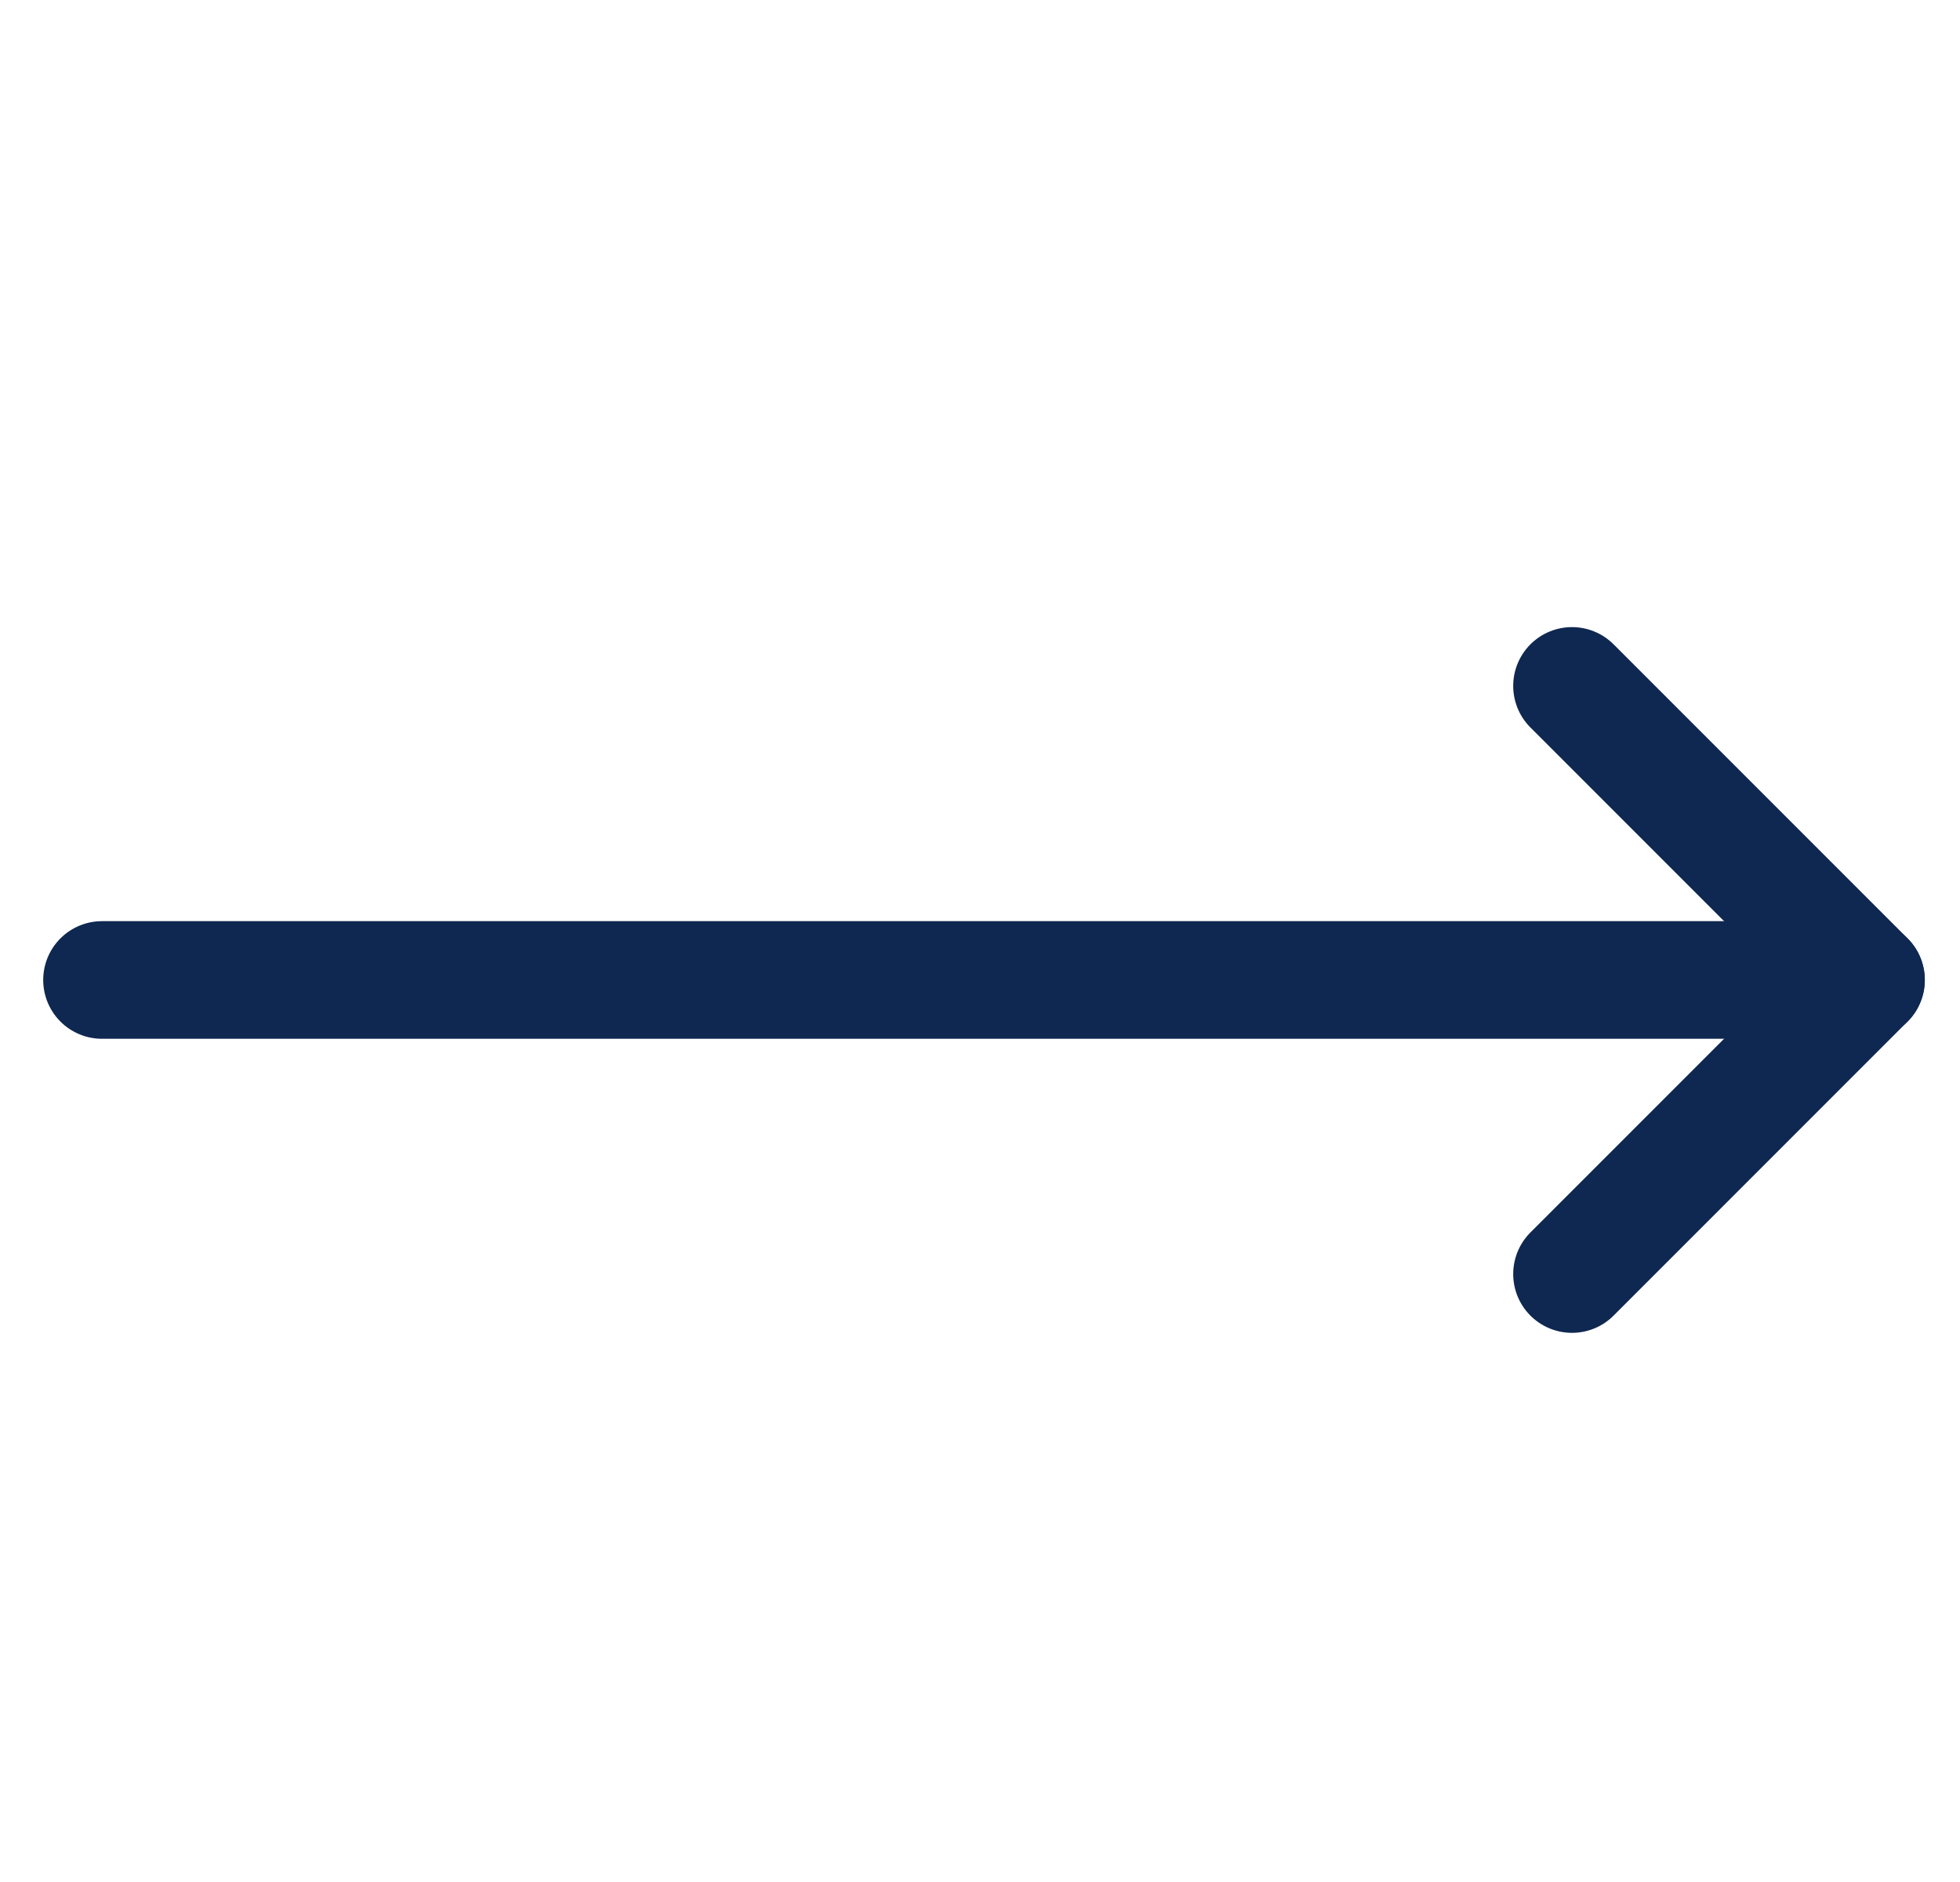
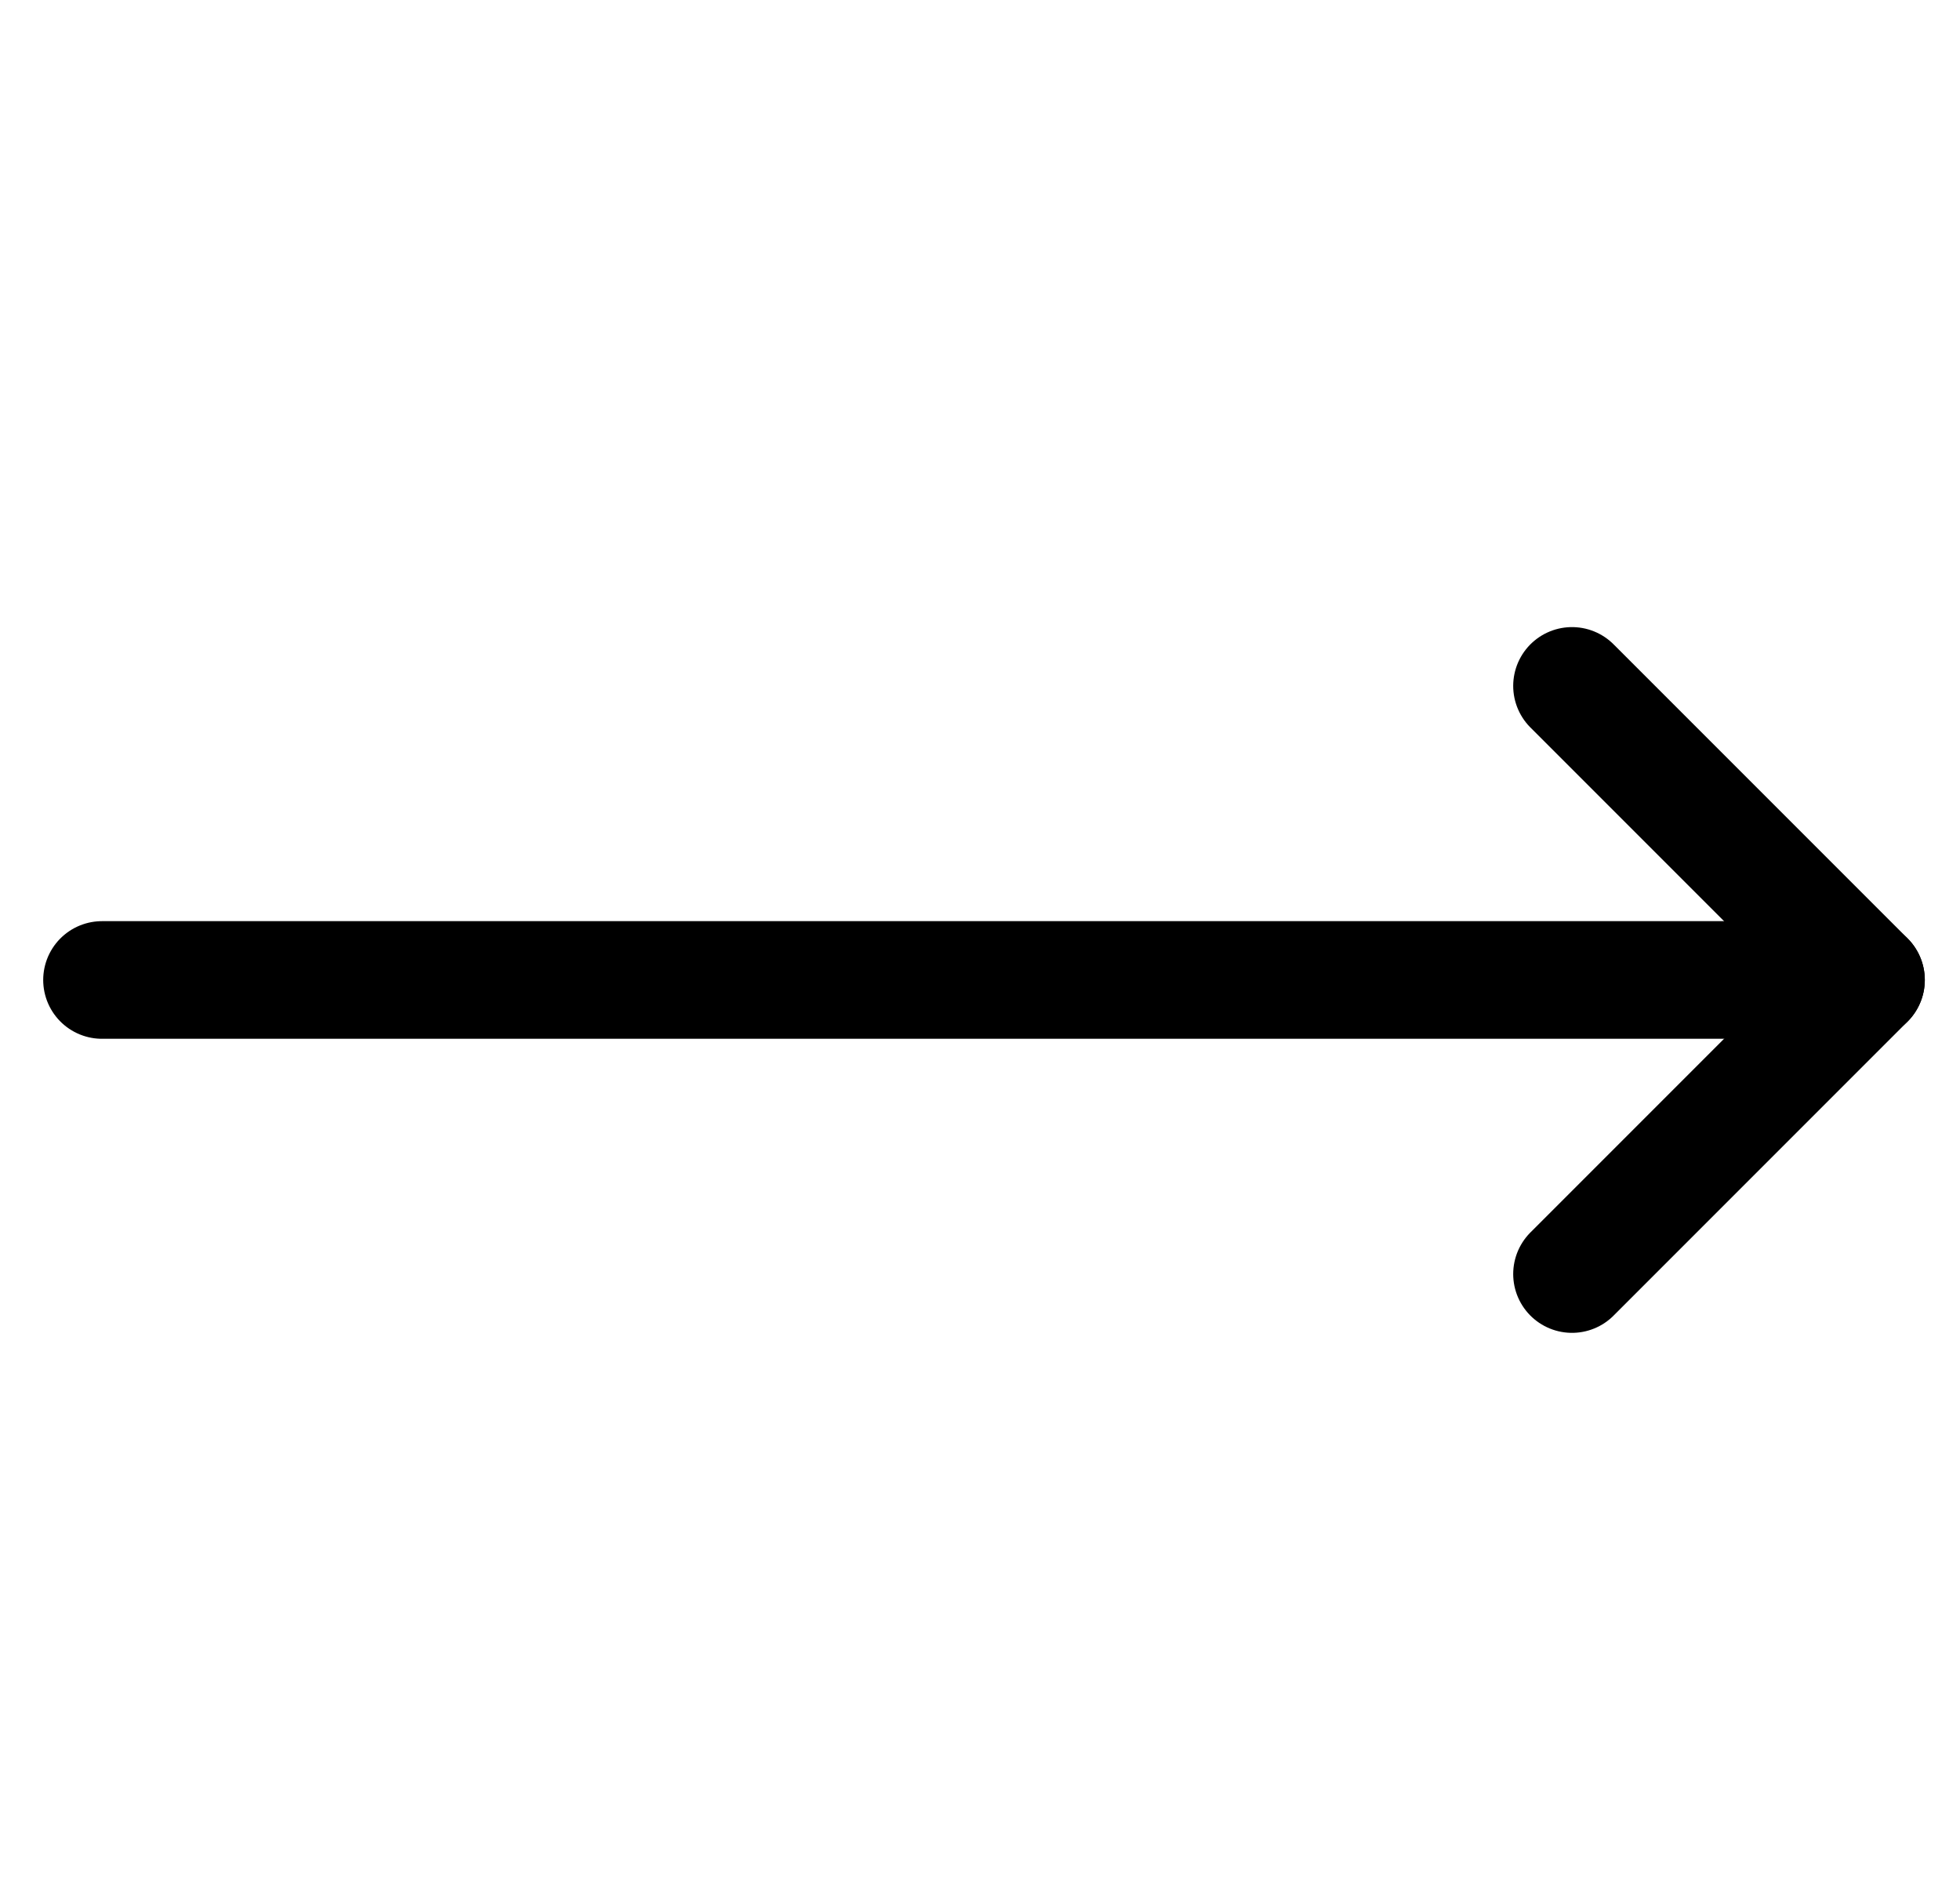
<svg xmlns="http://www.w3.org/2000/svg" viewBox="0 0 25 24" fill="none">
-   <path d="M23.801 12.497H1.301" stroke="#0F2851" stroke-width="1.5" stroke-linecap="round" stroke-linejoin="round" />
-   <path d="M20.051 16.247L23.801 12.497L20.051 8.747" stroke="#0F2851" stroke-width="1.5" stroke-linecap="round" stroke-linejoin="round" />
+   <path d="M23.801 12.497H1.301" stroke="currentColor" stroke-width="1.5" stroke-linecap="round" stroke-linejoin="round" />
+   <path d="M20.051 16.247L23.801 12.497L20.051 8.747" stroke="currentColor" stroke-width="1.5" stroke-linecap="round" stroke-linejoin="round" />
</svg>
